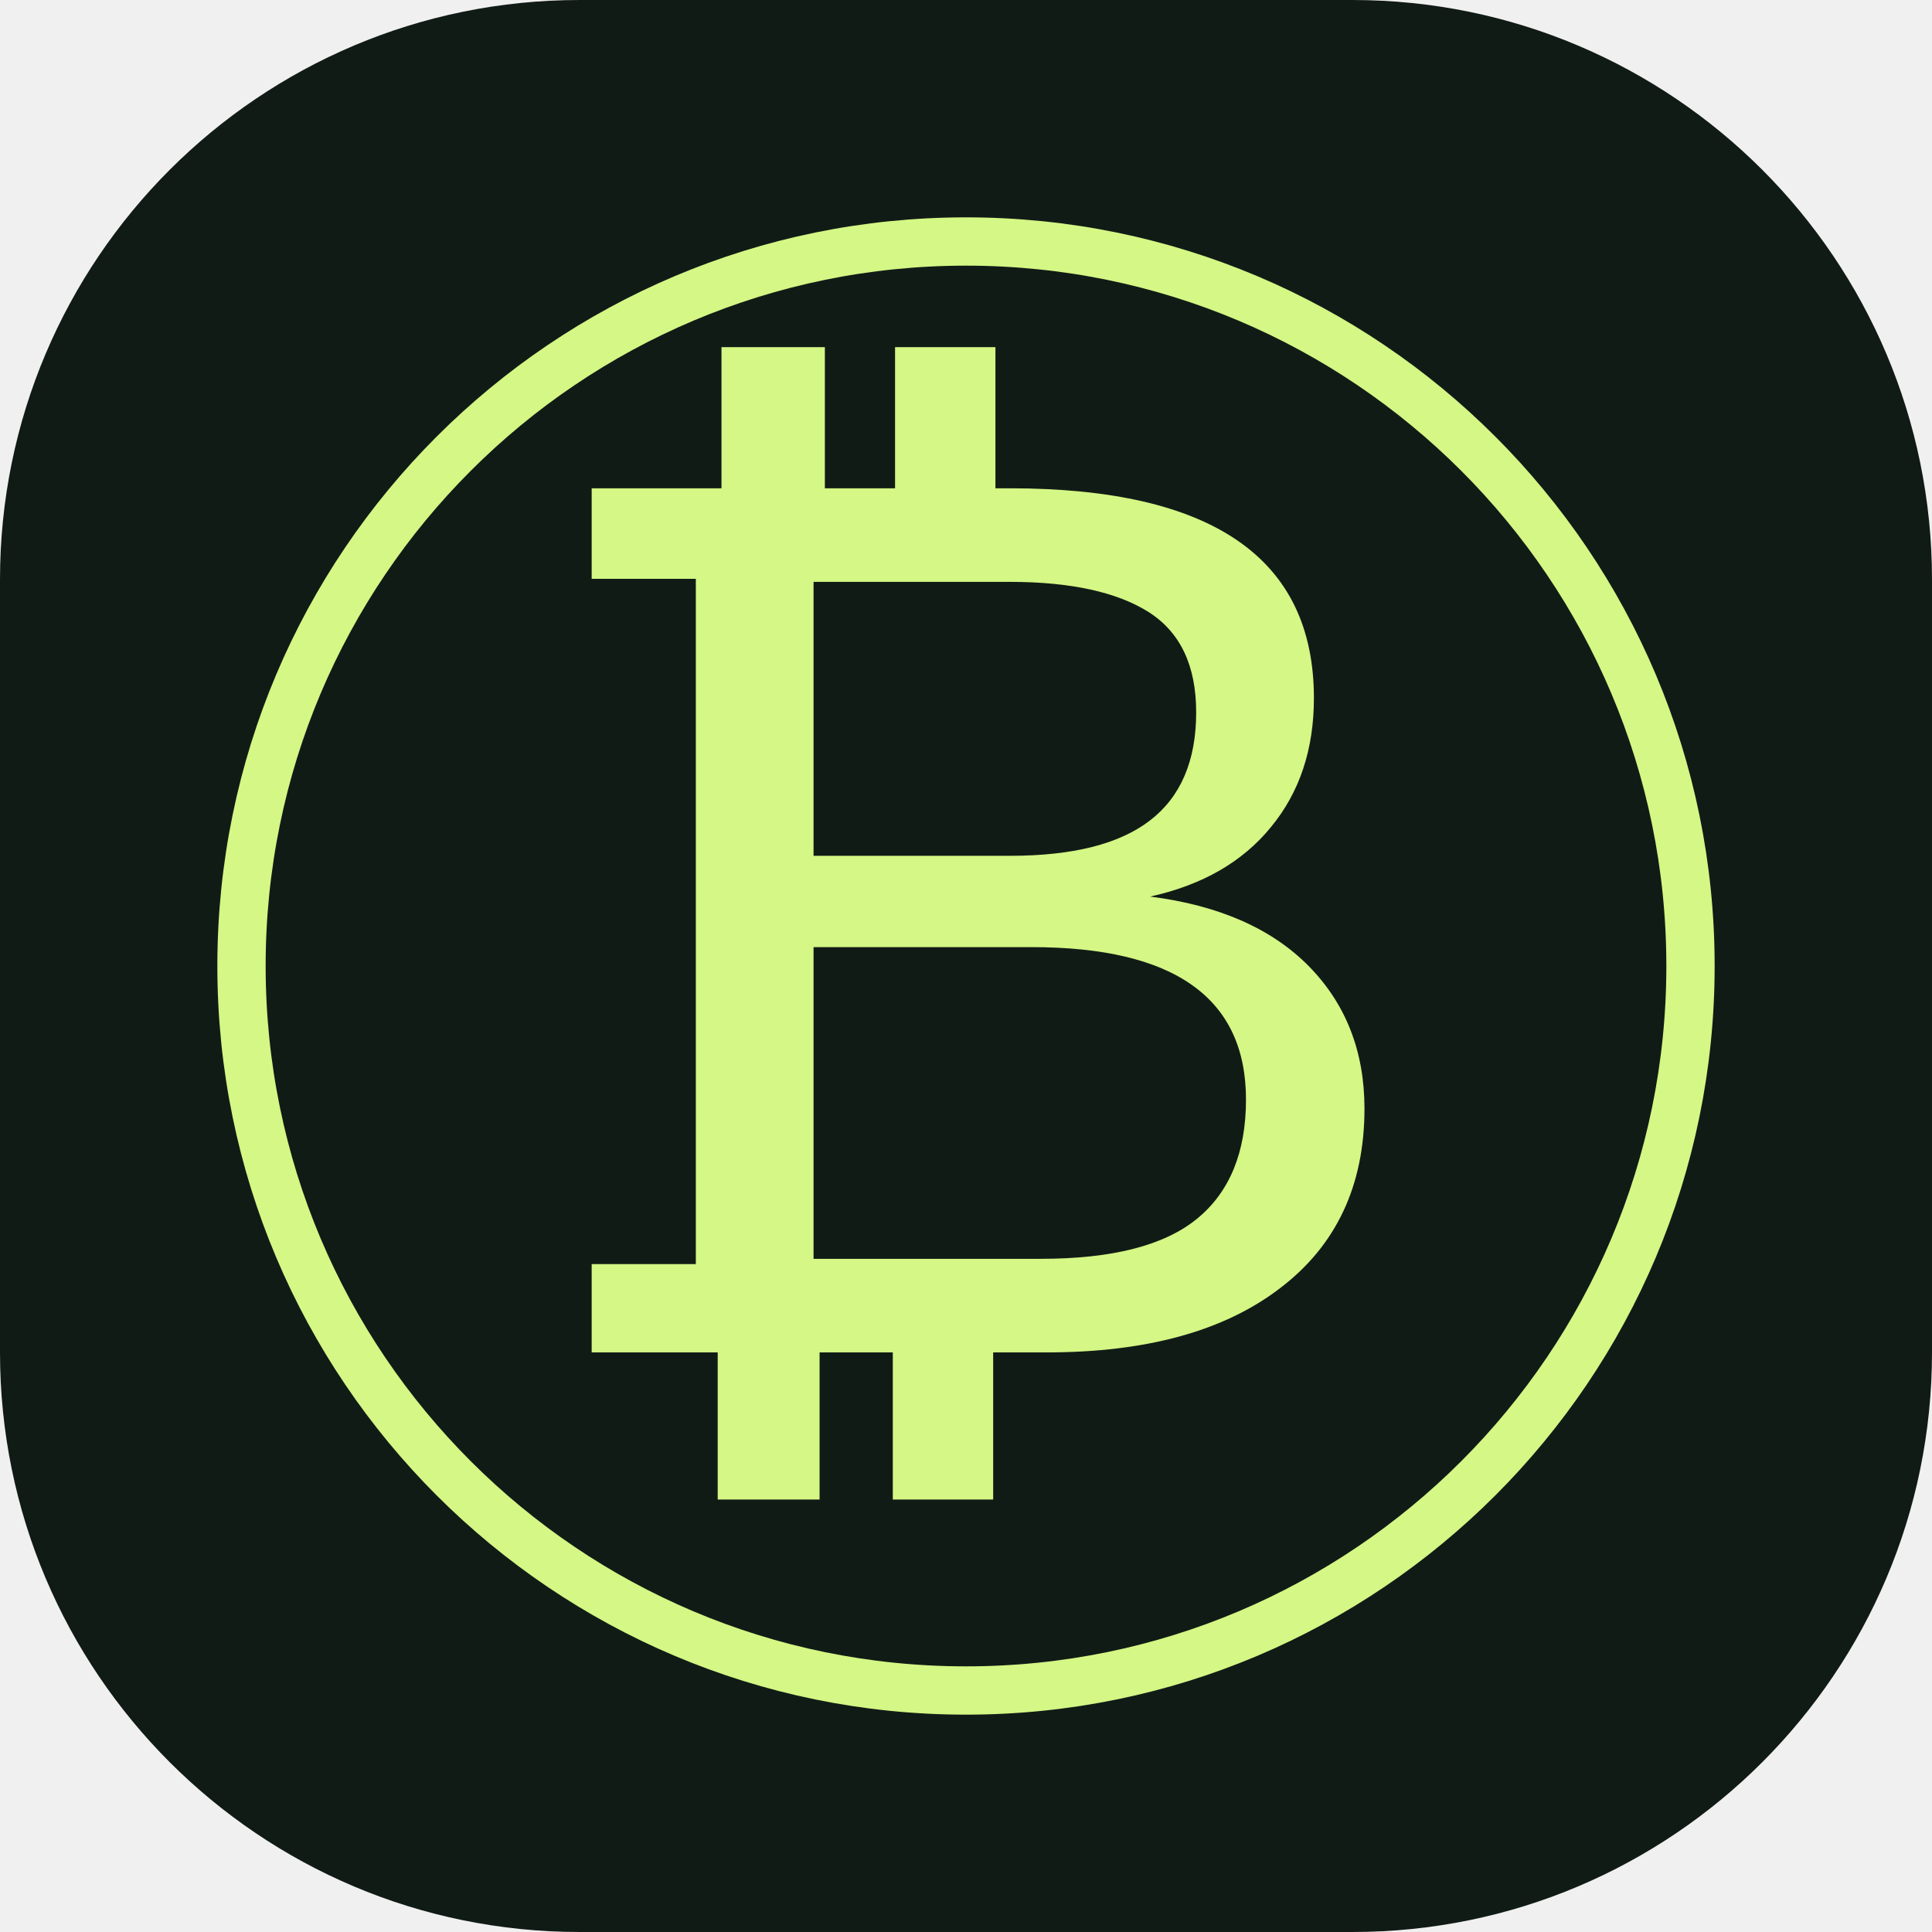
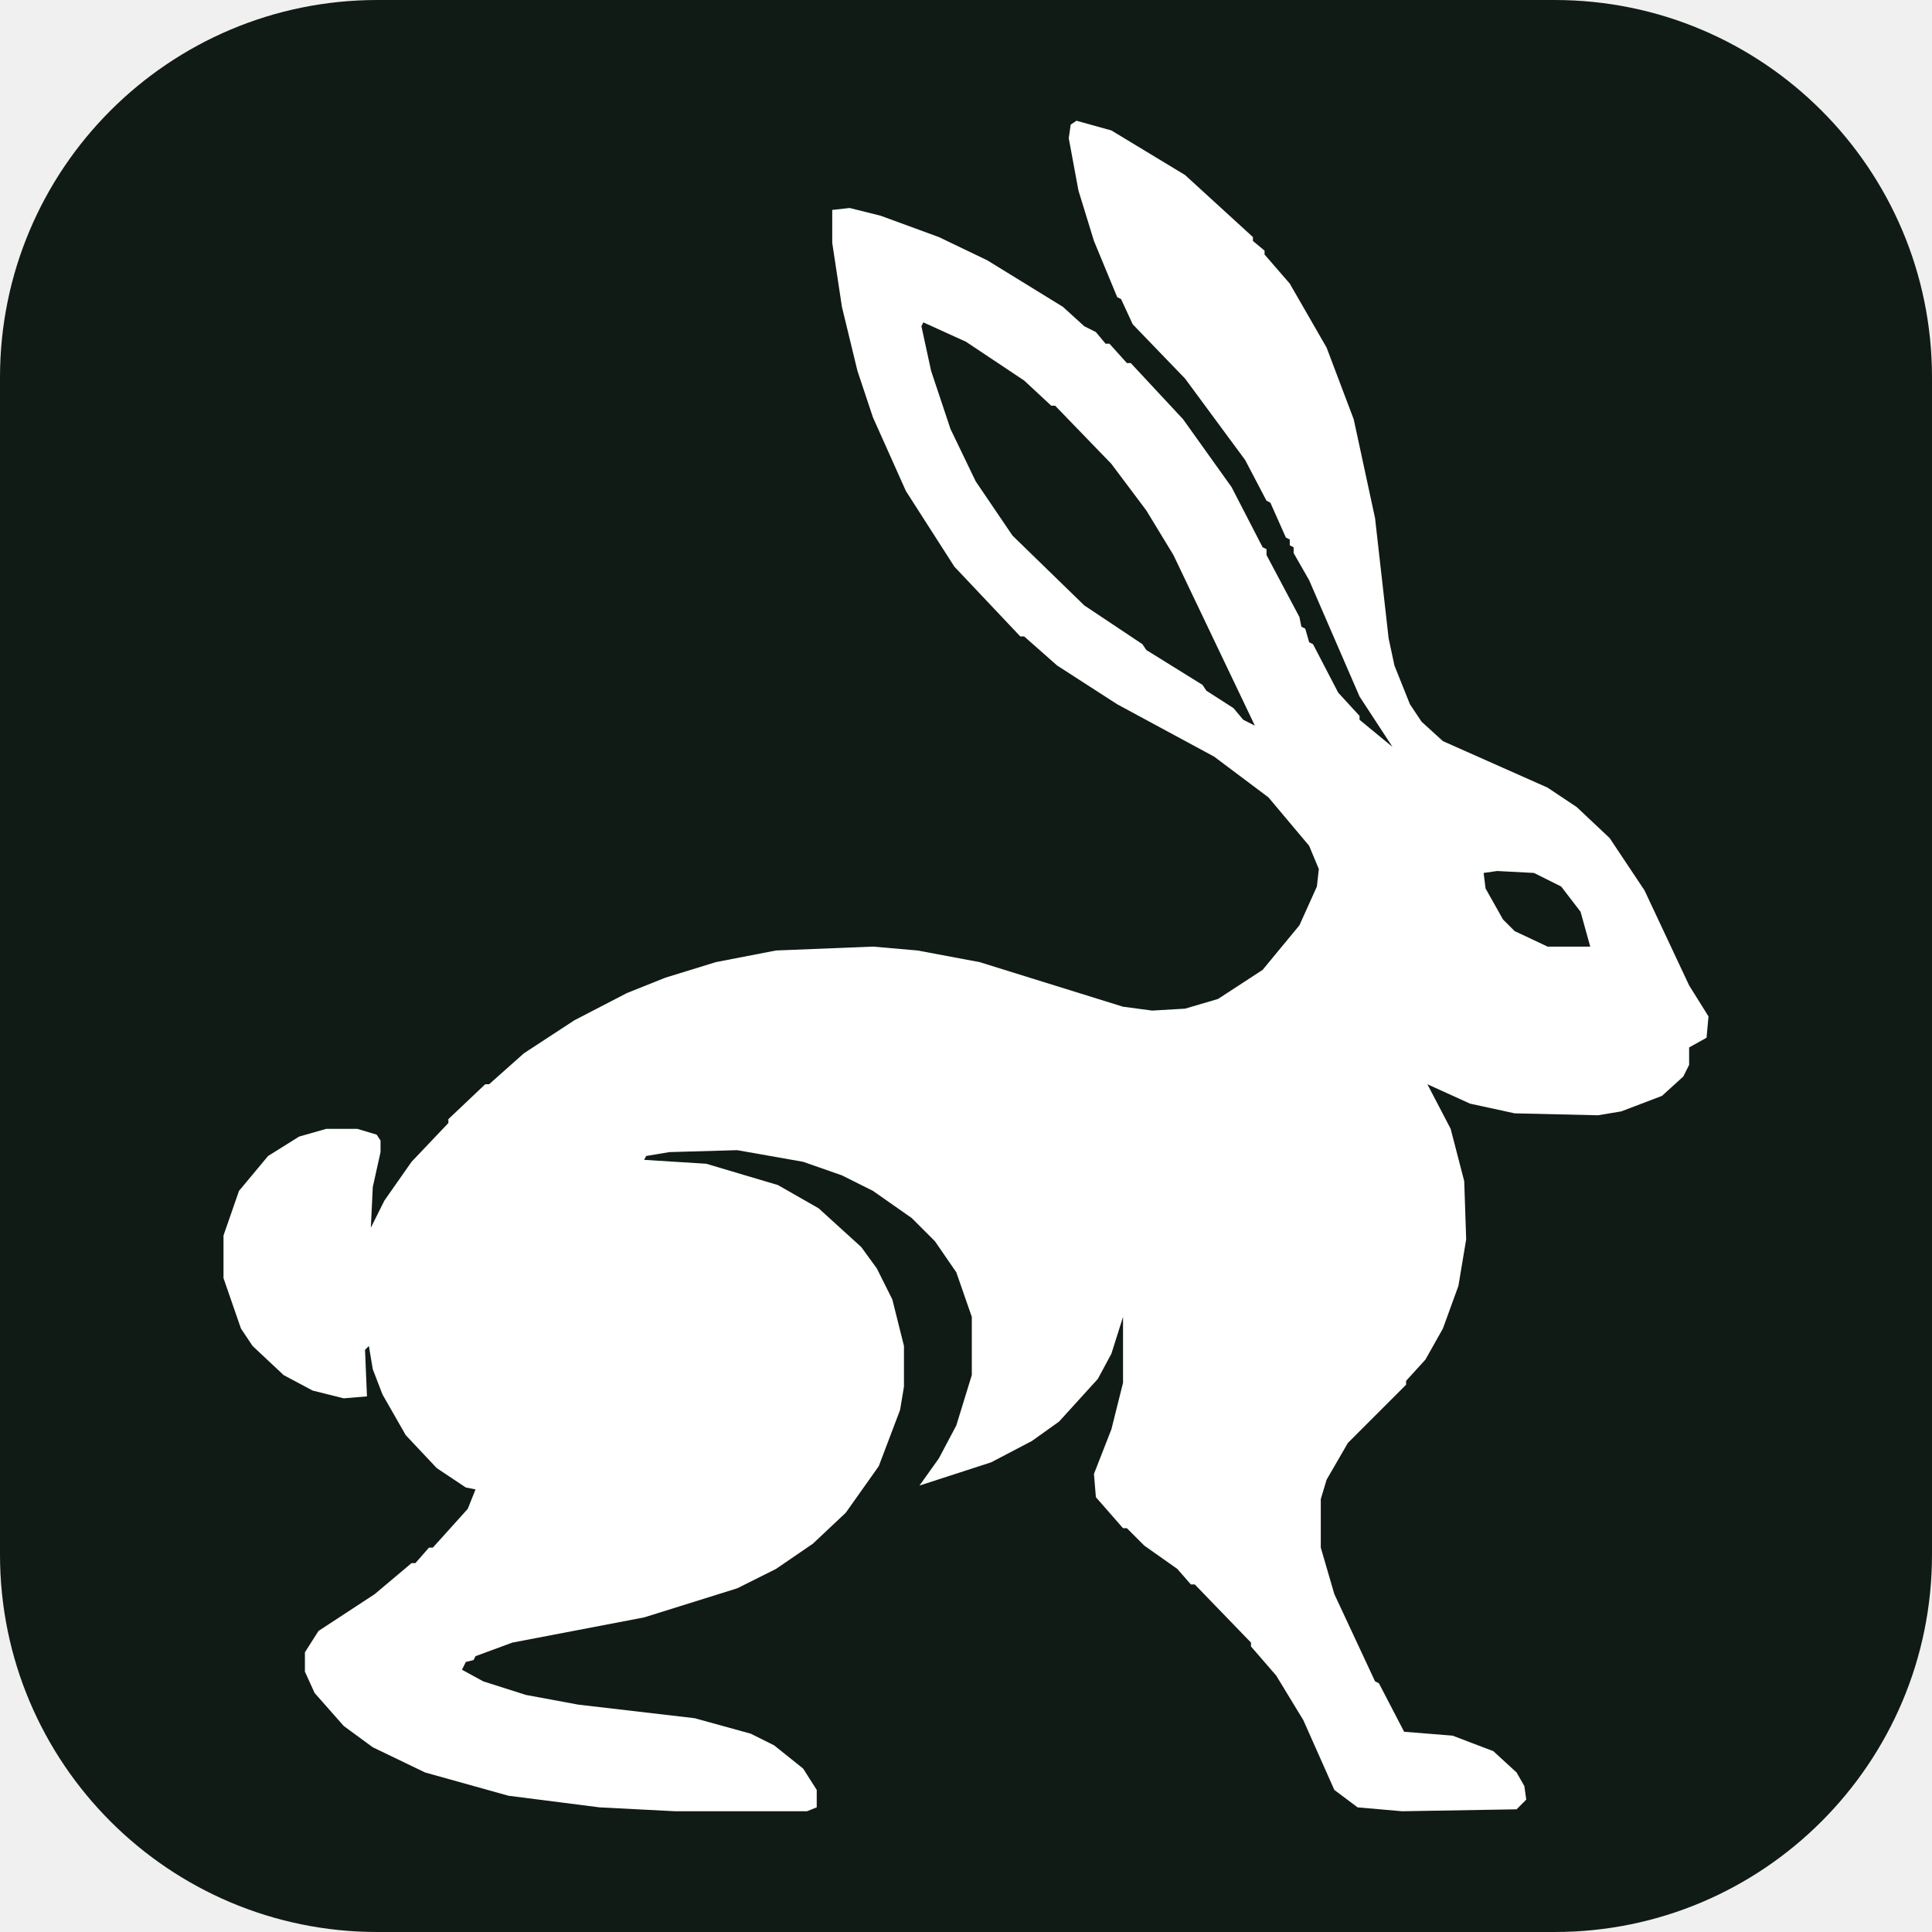
- <svg xmlns="http://www.w3.org/2000/svg" width="40" height="40" viewBox="0 0 40 40">
-   <rect width="40" height="40" rx="12" fill="#111b16" />
-   <circle cx="20" cy="20" r="15" fill="none" stroke="#d4f785" />
-   <text x="20" y="28" text-anchor="middle" font-family="Arial,sans-serif" font-size="26" fill="#d4f785">₿</text>
+ <svg xmlns="http://www.w3.org/2000/svg" width="1024" height="1024" viewBox="0 0 1024 1024">
+   <rect width="1024" height="1024" rx="200" fill="#111b16" />
+   <path fill="#fff" fill-rule="evenodd" d="M570.57 64.00L589.06 69.14 628.11 92.77 664.07 125.65 664.07 127.71 670.24 132.84 670.24 134.90 683.60 150.31 703.12 184.22 717.50 222.24 728.81 274.64 736.00 338.35 739.08 352.73 747.30 373.28 753.47 382.53 764.77 392.81 820.26 417.47 835.67 427.74 853.14 444.18 871.63 471.93 895.27 522.28 905.54 538.72 904.51 550.02 895.27 555.16 895.27 564.40 892.18 570.57 880.88 580.84 859.30 589.06 846.97 591.12 802.79 590.09 779.16 584.95 756.55 574.68 768.88 598.31 776.07 626.06 777.10 656.88 772.99 681.54 764.77 704.15 755.52 720.59 745.25 731.89 745.25 733.94 714.42 764.77 703.12 784.29 700.04 794.57 700.04 820.26 707.23 844.92 728.81 891.16 730.86 892.18 744.22 917.87 769.91 919.93 791.49 928.15 803.82 939.45 807.93 946.64 808.95 953.83 803.82 958.97 743.19 960.00 719.56 957.94 707.23 948.70 690.79 911.71 676.40 888.07 663.05 872.66 663.05 870.61 633.25 839.78 631.19 839.78 624.00 831.56 606.53 819.23 597.28 809.98 595.23 809.98 580.84 793.54 579.82 781.21 589.06 757.58 595.23 732.92 595.23 697.98 589.06 717.50 581.87 730.86 561.32 753.47 546.94 763.74 525.36 775.05 487.34 787.38 497.61 772.99 506.86 755.52 515.08 728.81 515.08 697.98 506.86 674.35 495.56 657.91 483.23 645.58 462.68 631.19 446.24 622.97 425.69 615.78 390.75 609.61 354.79 610.64 342.46 612.70 341.43 614.75 374.31 616.81 412.33 628.11 433.91 640.44 456.51 660.99 464.73 672.29 472.95 688.73 479.12 713.39 479.12 734.97 477.06 747.30 465.76 777.10 448.29 801.76 430.83 818.20 411.30 831.56 390.75 841.83 341.43 857.25 271.56 870.61 252.04 877.80 251.01 879.85 246.90 880.88 244.84 884.99 256.15 891.16 278.75 898.35 306.50 903.49 368.15 910.68 397.94 918.90 410.28 925.06 425.69 937.39 432.88 948.70 432.88 957.94 427.74 960.00 357.87 960.00 317.80 957.94 269.50 951.78 225.32 939.45 197.58 926.09 182.17 914.79 166.75 897.32 161.61 886.02 161.61 875.74 168.81 864.44 198.61 844.92 218.13 828.48 220.18 828.48 227.38 820.26 229.43 820.26 247.93 799.71 252.04 789.43 246.90 788.40 231.49 778.13 215.05 760.66 202.72 739.08 197.58 725.72 195.52 713.39 193.47 715.45 194.50 740.11 182.17 741.14 165.72 737.03 150.31 728.81 133.87 713.39 127.71 704.15 118.46 677.43 118.46 654.83 126.68 631.19 142.09 612.70 158.53 602.42 172.92 598.31 189.36 598.31 199.63 601.39 201.69 604.48 201.69 610.64 197.58 629.14 196.55 650.72 203.74 636.33 218.13 615.78 237.65 595.23 237.65 593.17 257.17 574.68 259.23 574.68 277.72 558.24 304.44 540.77 332.18 526.39 352.73 518.17 379.45 509.94 411.30 503.78 462.68 501.72 486.31 503.78 519.19 509.94 595.23 533.58 610.64 535.63 628.11 534.61 645.58 529.47 669.21 514.06 688.73 490.42 697.98 469.87 699.01 460.62 693.87 448.29 672.29 422.61 643.52 401.03 592.15 373.28 560.29 352.73 542.83 337.32 540.77 337.32 505.83 300.33 480.15 260.26 462.68 221.21 454.46 196.55 446.24 162.64 441.10 128.73 441.10 111.27 450.35 110.24 466.79 114.35 497.61 125.65 523.30 137.98 563.38 162.64 574.68 172.92 580.84 176.00 585.98 182.17 588.04 182.17 597.28 192.44 599.34 192.44 627.08 222.24 652.77 258.20 669.21 290.06 671.27 291.08 671.27 294.17 688.73 327.05 689.76 332.18 691.82 333.21 693.87 340.40 695.93 341.43 709.28 367.12 720.59 379.45 720.59 381.50 738.06 395.89 720.59 369.17 693.87 307.52 685.65 293.14 685.65 290.06 683.60 289.03 683.60 285.94 681.54 284.92 673.32 266.42 671.27 265.39 659.96 243.82 628.11 200.66 600.37 171.89 594.20 158.53 592.15 157.50 579.82 127.71 571.60 100.99 566.46 73.25 567.49 66.06ZM489.39 170.86L488.37 172.92 493.50 196.55 503.78 227.38 517.14 255.12 536.66 283.89 574.68 320.88 605.50 341.43 607.56 344.51 637.36 363.01 639.41 366.09 653.80 375.34 658.94 381.50 665.10 384.59 621.94 294.17 607.56 270.53 589.06 245.87 559.27 215.05 557.21 215.05 542.83 201.69 512.00 181.14ZM793.54 461.65L786.35 462.68 787.38 470.90 796.62 487.34 802.79 493.50 820.26 501.72 842.86 501.72 837.72 483.23 827.45 469.87 813.06 462.68Z" />
</svg>
